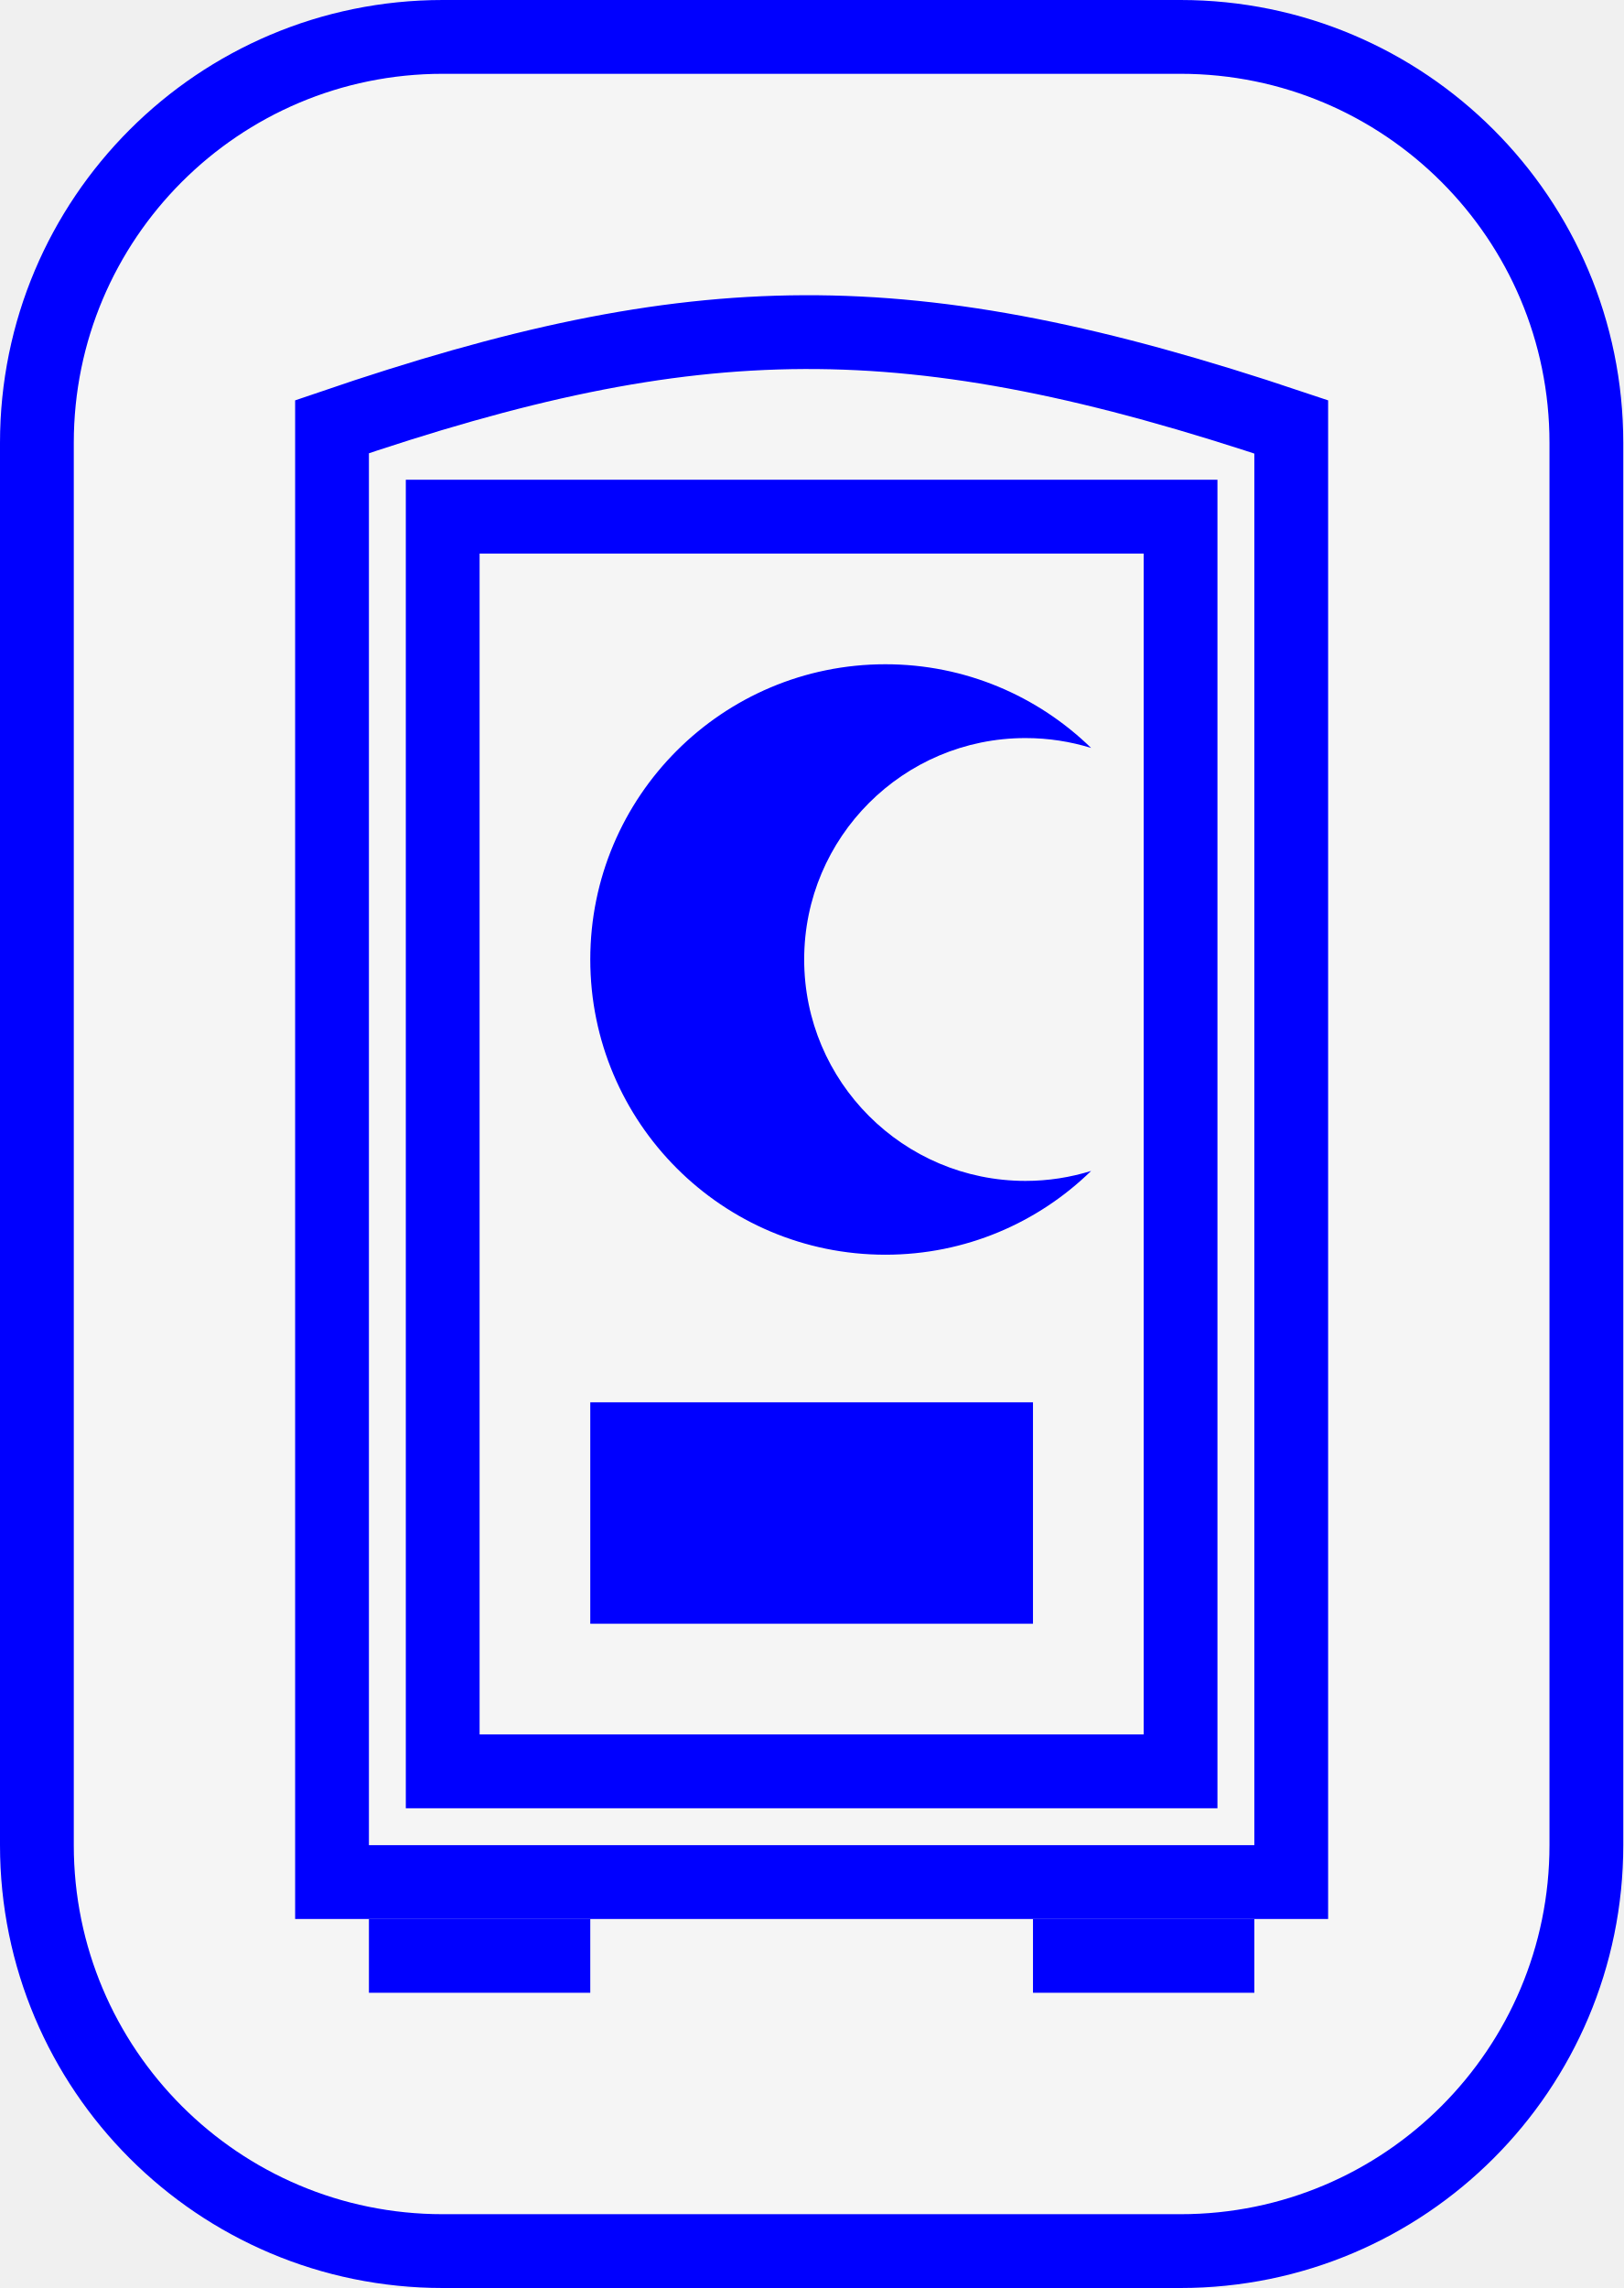
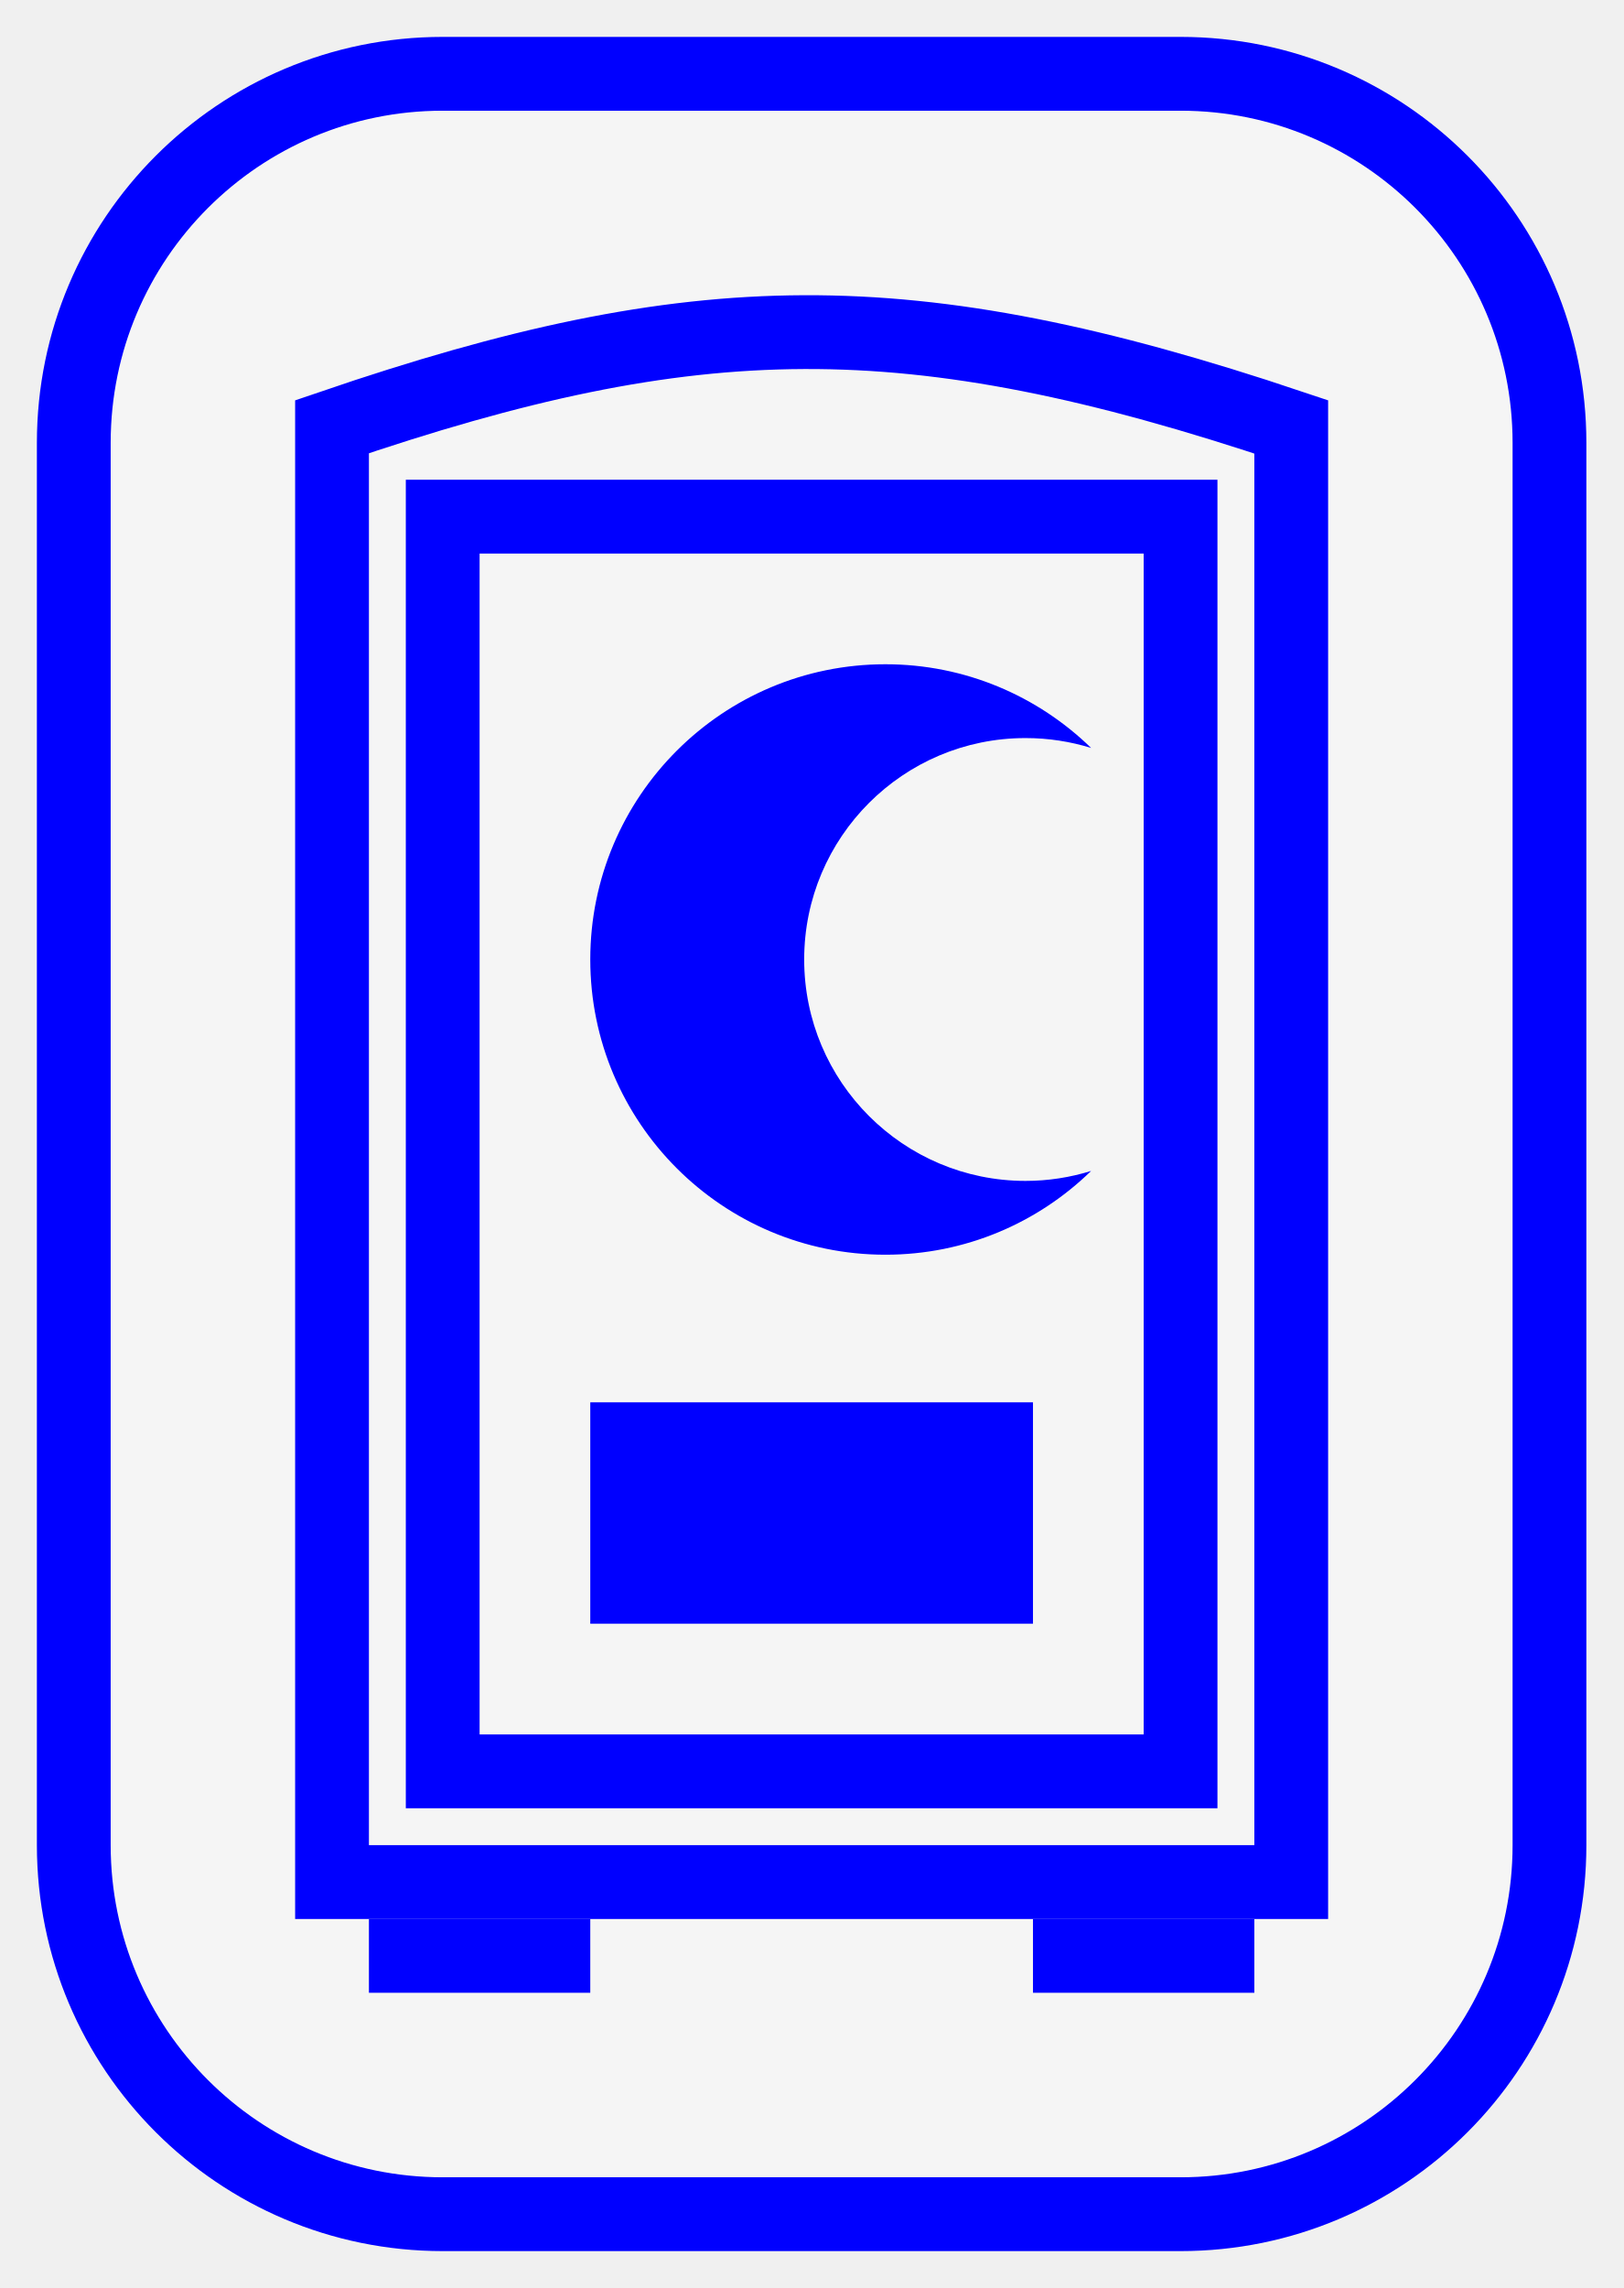
<svg xmlns="http://www.w3.org/2000/svg" width="22" height="31" viewBox="0 0 22 31" fill="none">
  <g clip-path="url(#clip0_63_52)">
-     <rect x="0.5" y="0.5" width="21" height="30" rx="5.5" fill="#F5F5F5" stroke="#0000FF" />
+     <rect x="1" y="1" width="20" height="29" rx="5" fill="#F5F5F5" stroke="#0000FF" />
    <rect x="5" y="26" width="3" height="1" fill="#0000FF" />
    <rect x="14" y="26" width="3" height="1" fill="#0000FF" />
    <path d="M10.896 4.5C12.866 4.492 14.886 4.907 17.5 5.784V25.5H4.5V5.782C6.979 4.935 8.929 4.508 10.896 4.5Z" fill="#F5F5F5" stroke="#0000FF" />
    <rect x="6" y="7" width="10" height="17" fill="#F5F5F5" stroke="#0000FF" />
    <path d="M12 9C13.085 9 14.068 9.433 14.788 10.134C14.507 10.047 14.209 10 13.899 10C12.243 10 10.899 11.343 10.899 13C10.899 14.657 12.243 16 13.899 16C14.209 16 14.507 15.952 14.788 15.865C14.068 16.567 13.085 17 12 17C9.791 17 8 15.209 8 13C8 10.791 9.791 9 12 9Z" fill="#0000FF" />
    <rect x="8" y="19" width="6" height="3" fill="#0000FF" />
  </g>
  <defs>
    <clipPath id="clip0_63_52">
      <rect width="22" height="31" fill="white" />
    </clipPath>
  </defs>
</svg>
